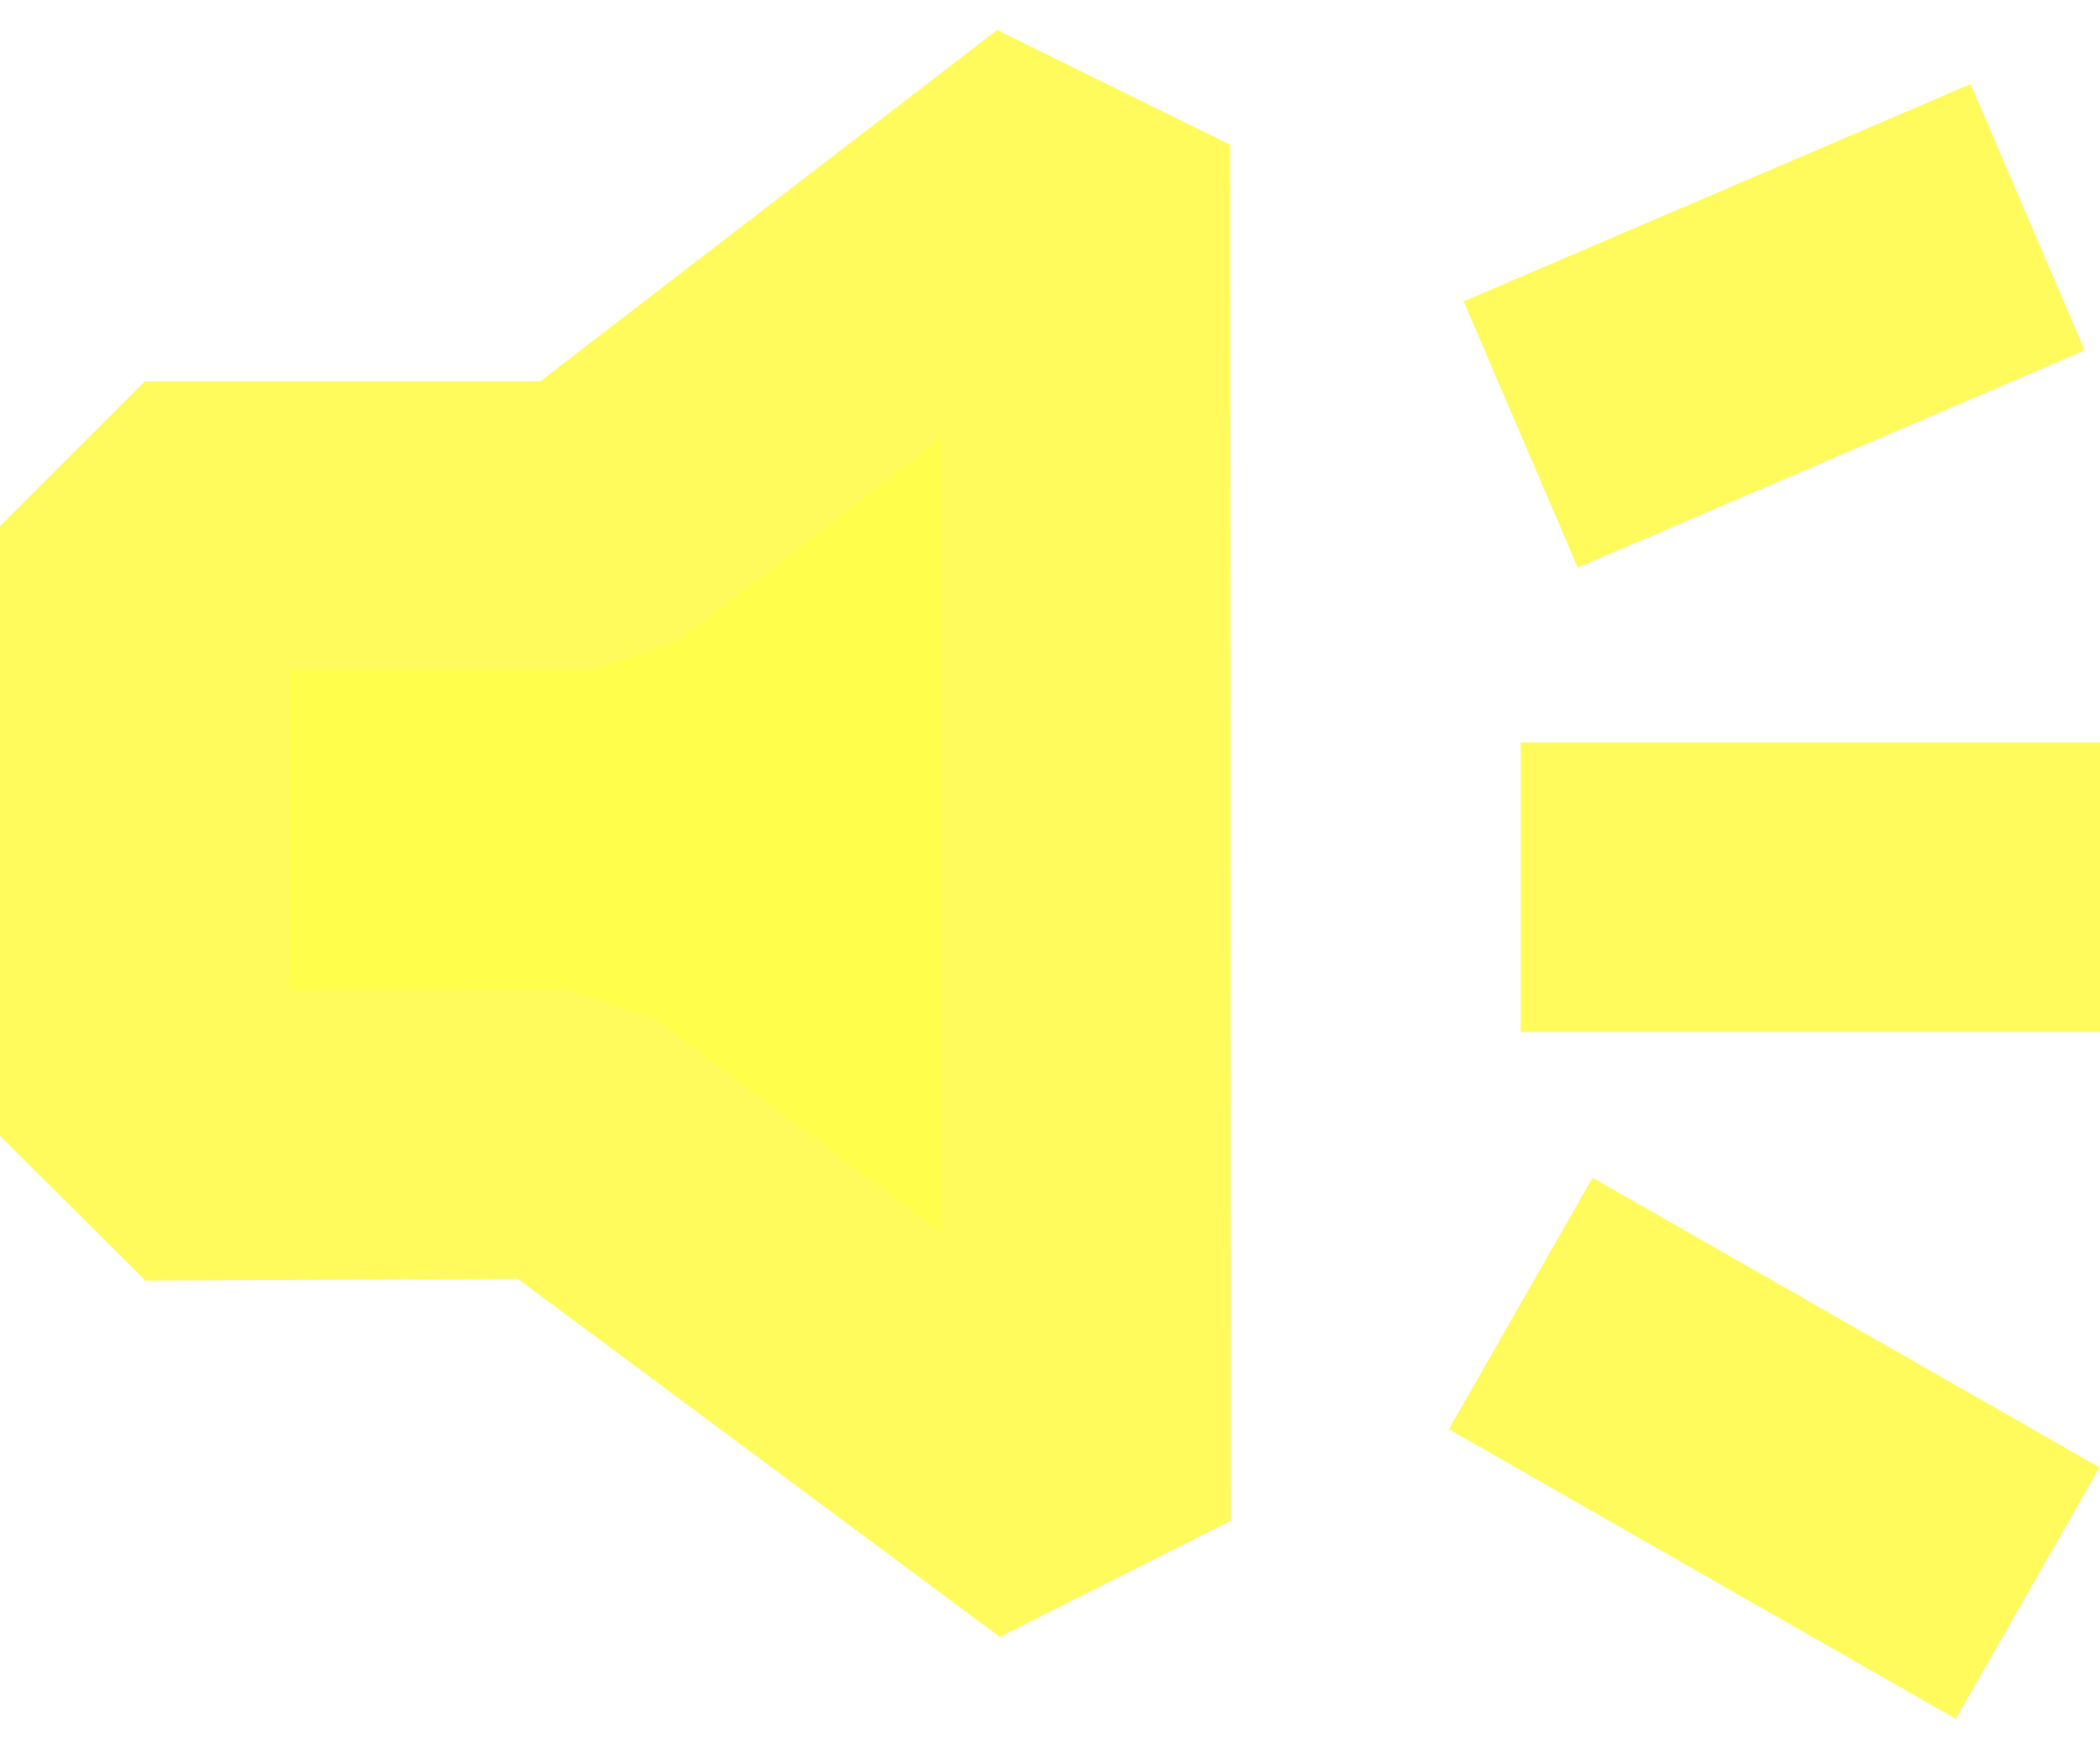
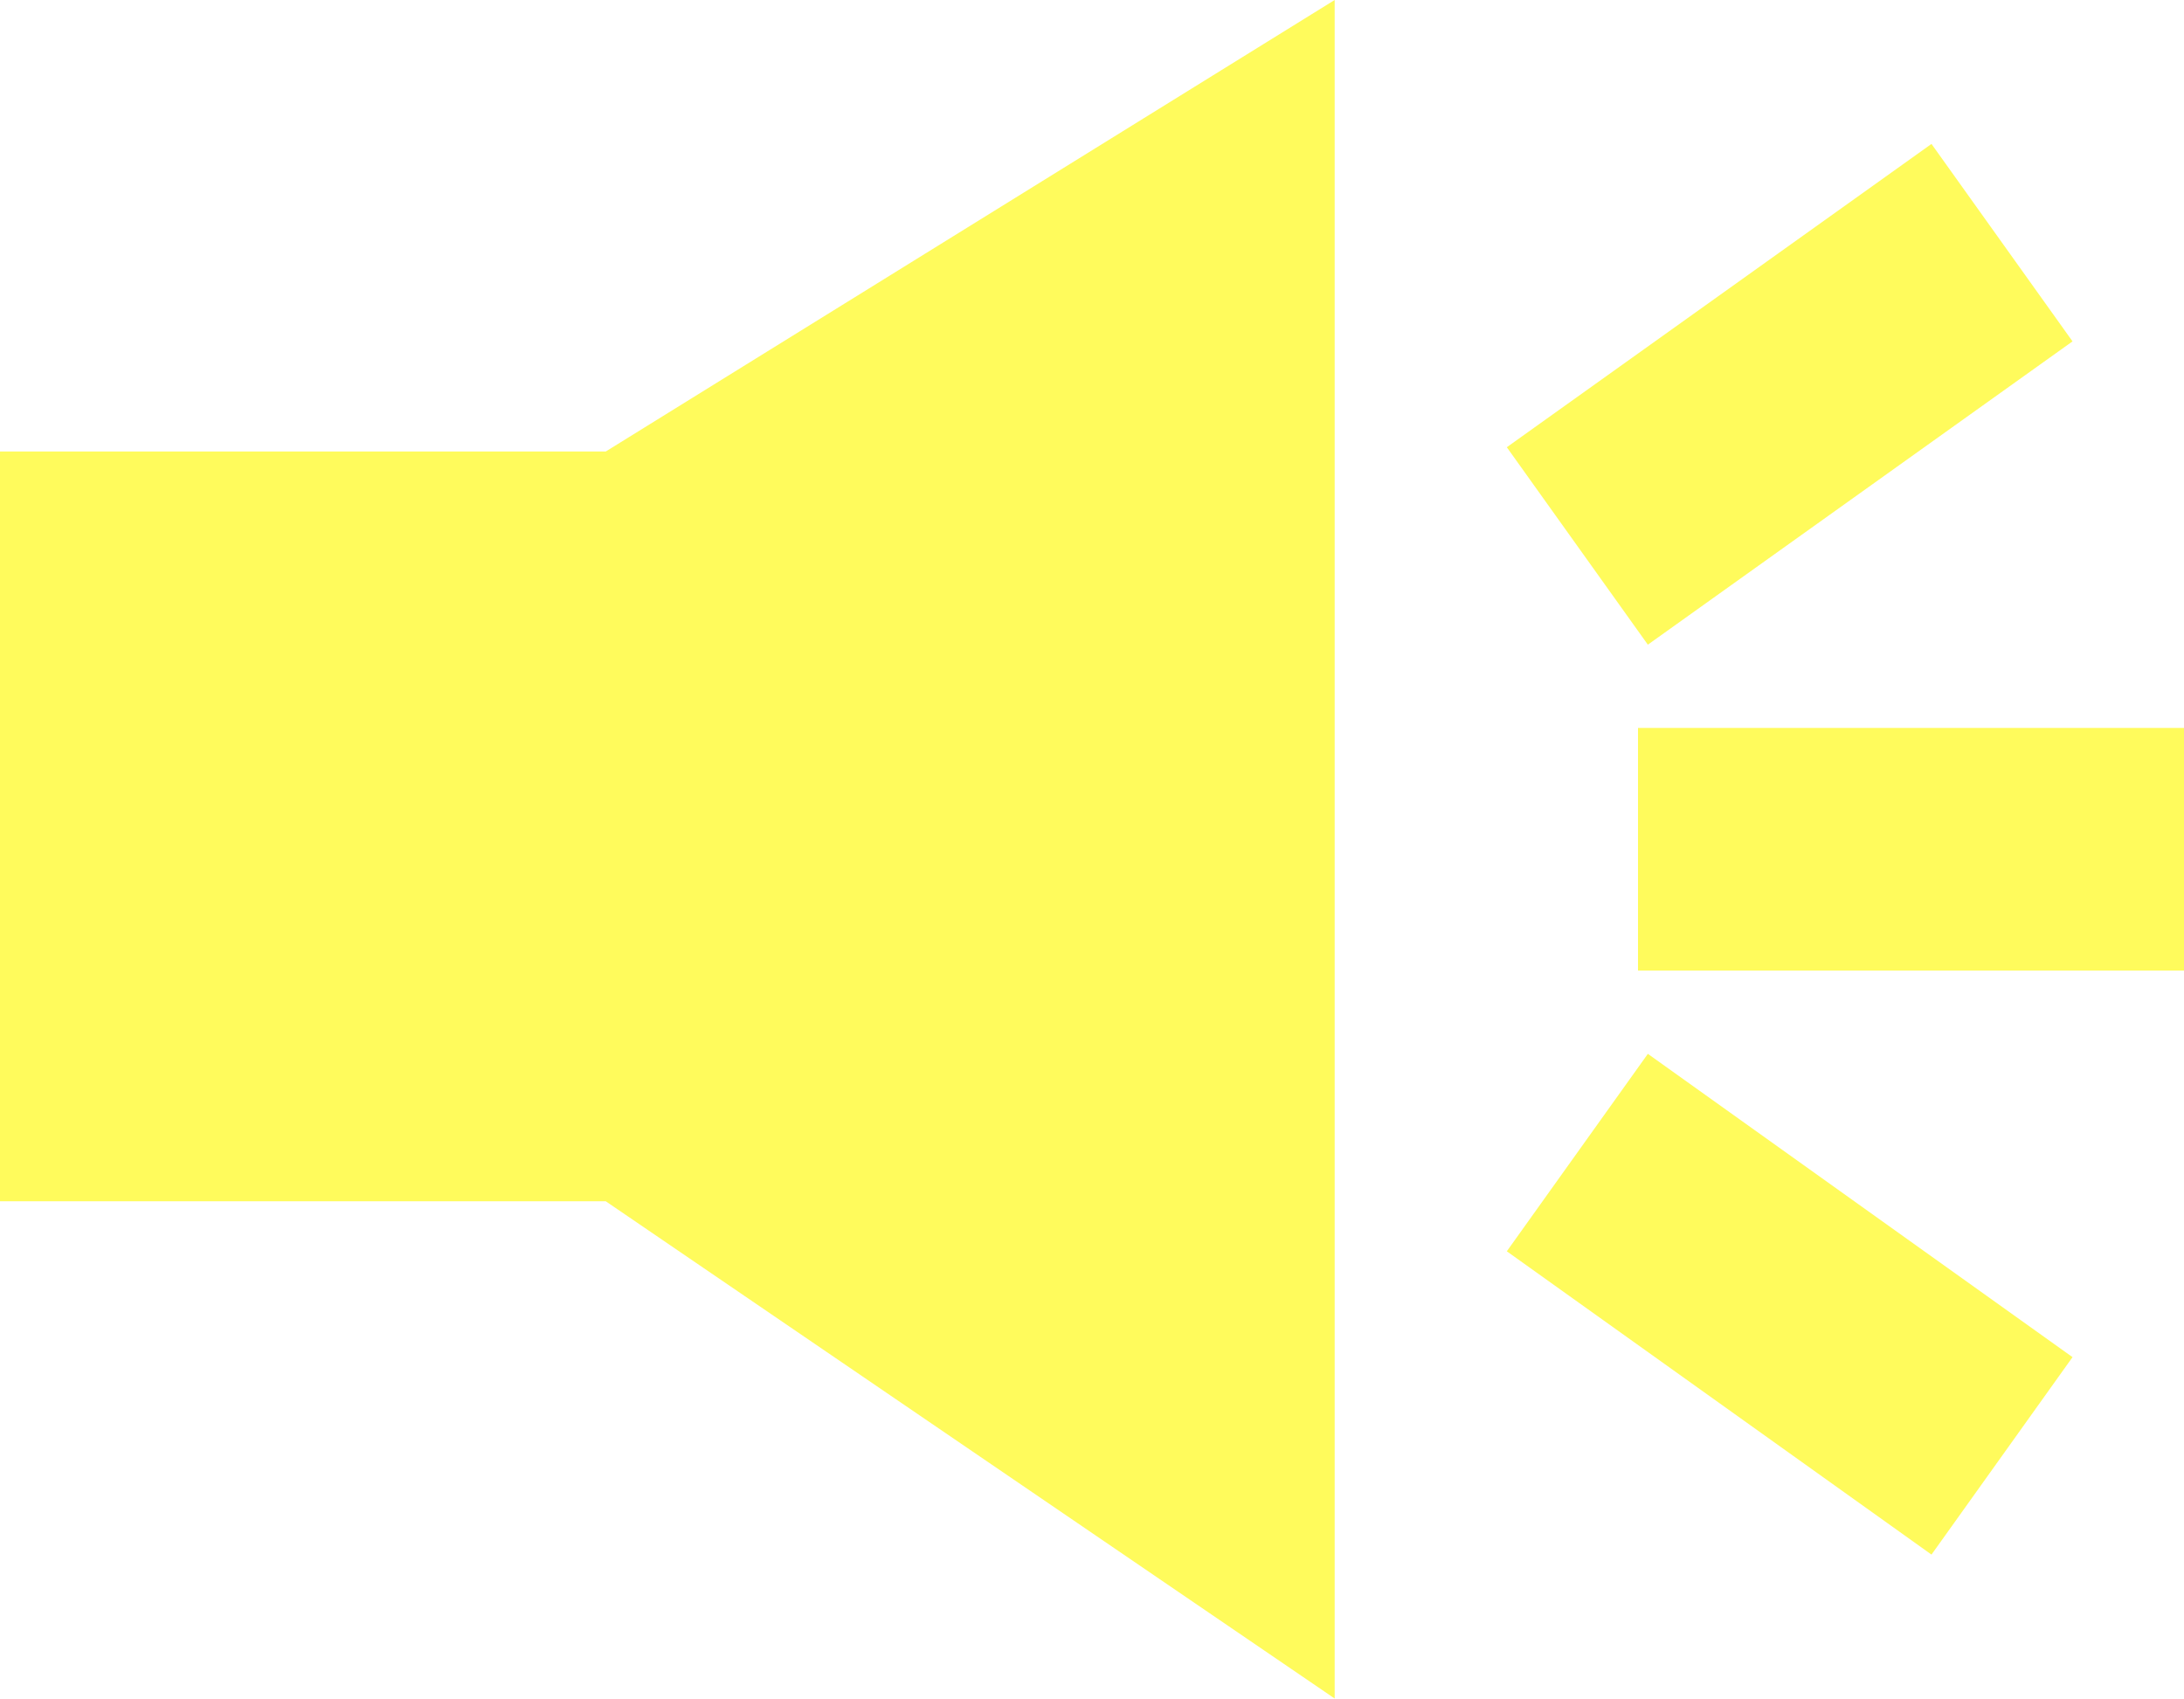
- <svg xmlns="http://www.w3.org/2000/svg" width="29px" height="24px" viewBox="0 0 29 24" version="1.1">
+ <svg xmlns="http://www.w3.org/2000/svg" width="36px" height="28px" viewBox="0 0 36 28" version="1.1">
  <defs />
  <g id="Page-1" stroke="none" stroke-width="1" fill="none" fill-rule="evenodd">
-     <g id="Game" transform="translate(-5129, -2530)" stroke="#FFFB5C" stroke-width="4">
-       <g id="soundon" transform="translate(5131, 2532)">
-         <g id="Group-5" transform="translate(19, 1)">
-           <path d="M0,9.252 L8,9.252" id="Stroke-1" stroke-linejoin="bevel" />
-           <path d="M7,0 L0,3" id="Stroke-3" />
-           <polyline id="Stroke-3" points="7 19 3.713 17.122 0 15" />
-         </g>
-         <polygon id="Stroke-6" fill="#FFFE4A" stroke-linejoin="bevel" points="0 5.267 6.139 5.267 12.988 0 13 19 5.813 13.66 0 13.685" />
+     <g id="Layout" transform="translate(-544, -692)">
+       <g id="Group-5" transform="translate(544, 692)">
+         <path d="M27,14 L36,14" id="Path-2" stroke="#FFFB5C" stroke-width="4" />
+         <path d="M26,19 L33,24" id="Path-2" stroke="#FFFB5C" stroke-width="4" />
+         <path d="M26,9 L33,4" id="Path-2" stroke="#FFFB5C" stroke-width="4" />
+         <polygon id="Path-4" fill="#FFFB5C" points="0 7.443 0 19.803 9.985 19.803 22 28 22 -4.54747351e-13 9.985 7.443" />
      </g>
    </g>
  </g>
</svg>
